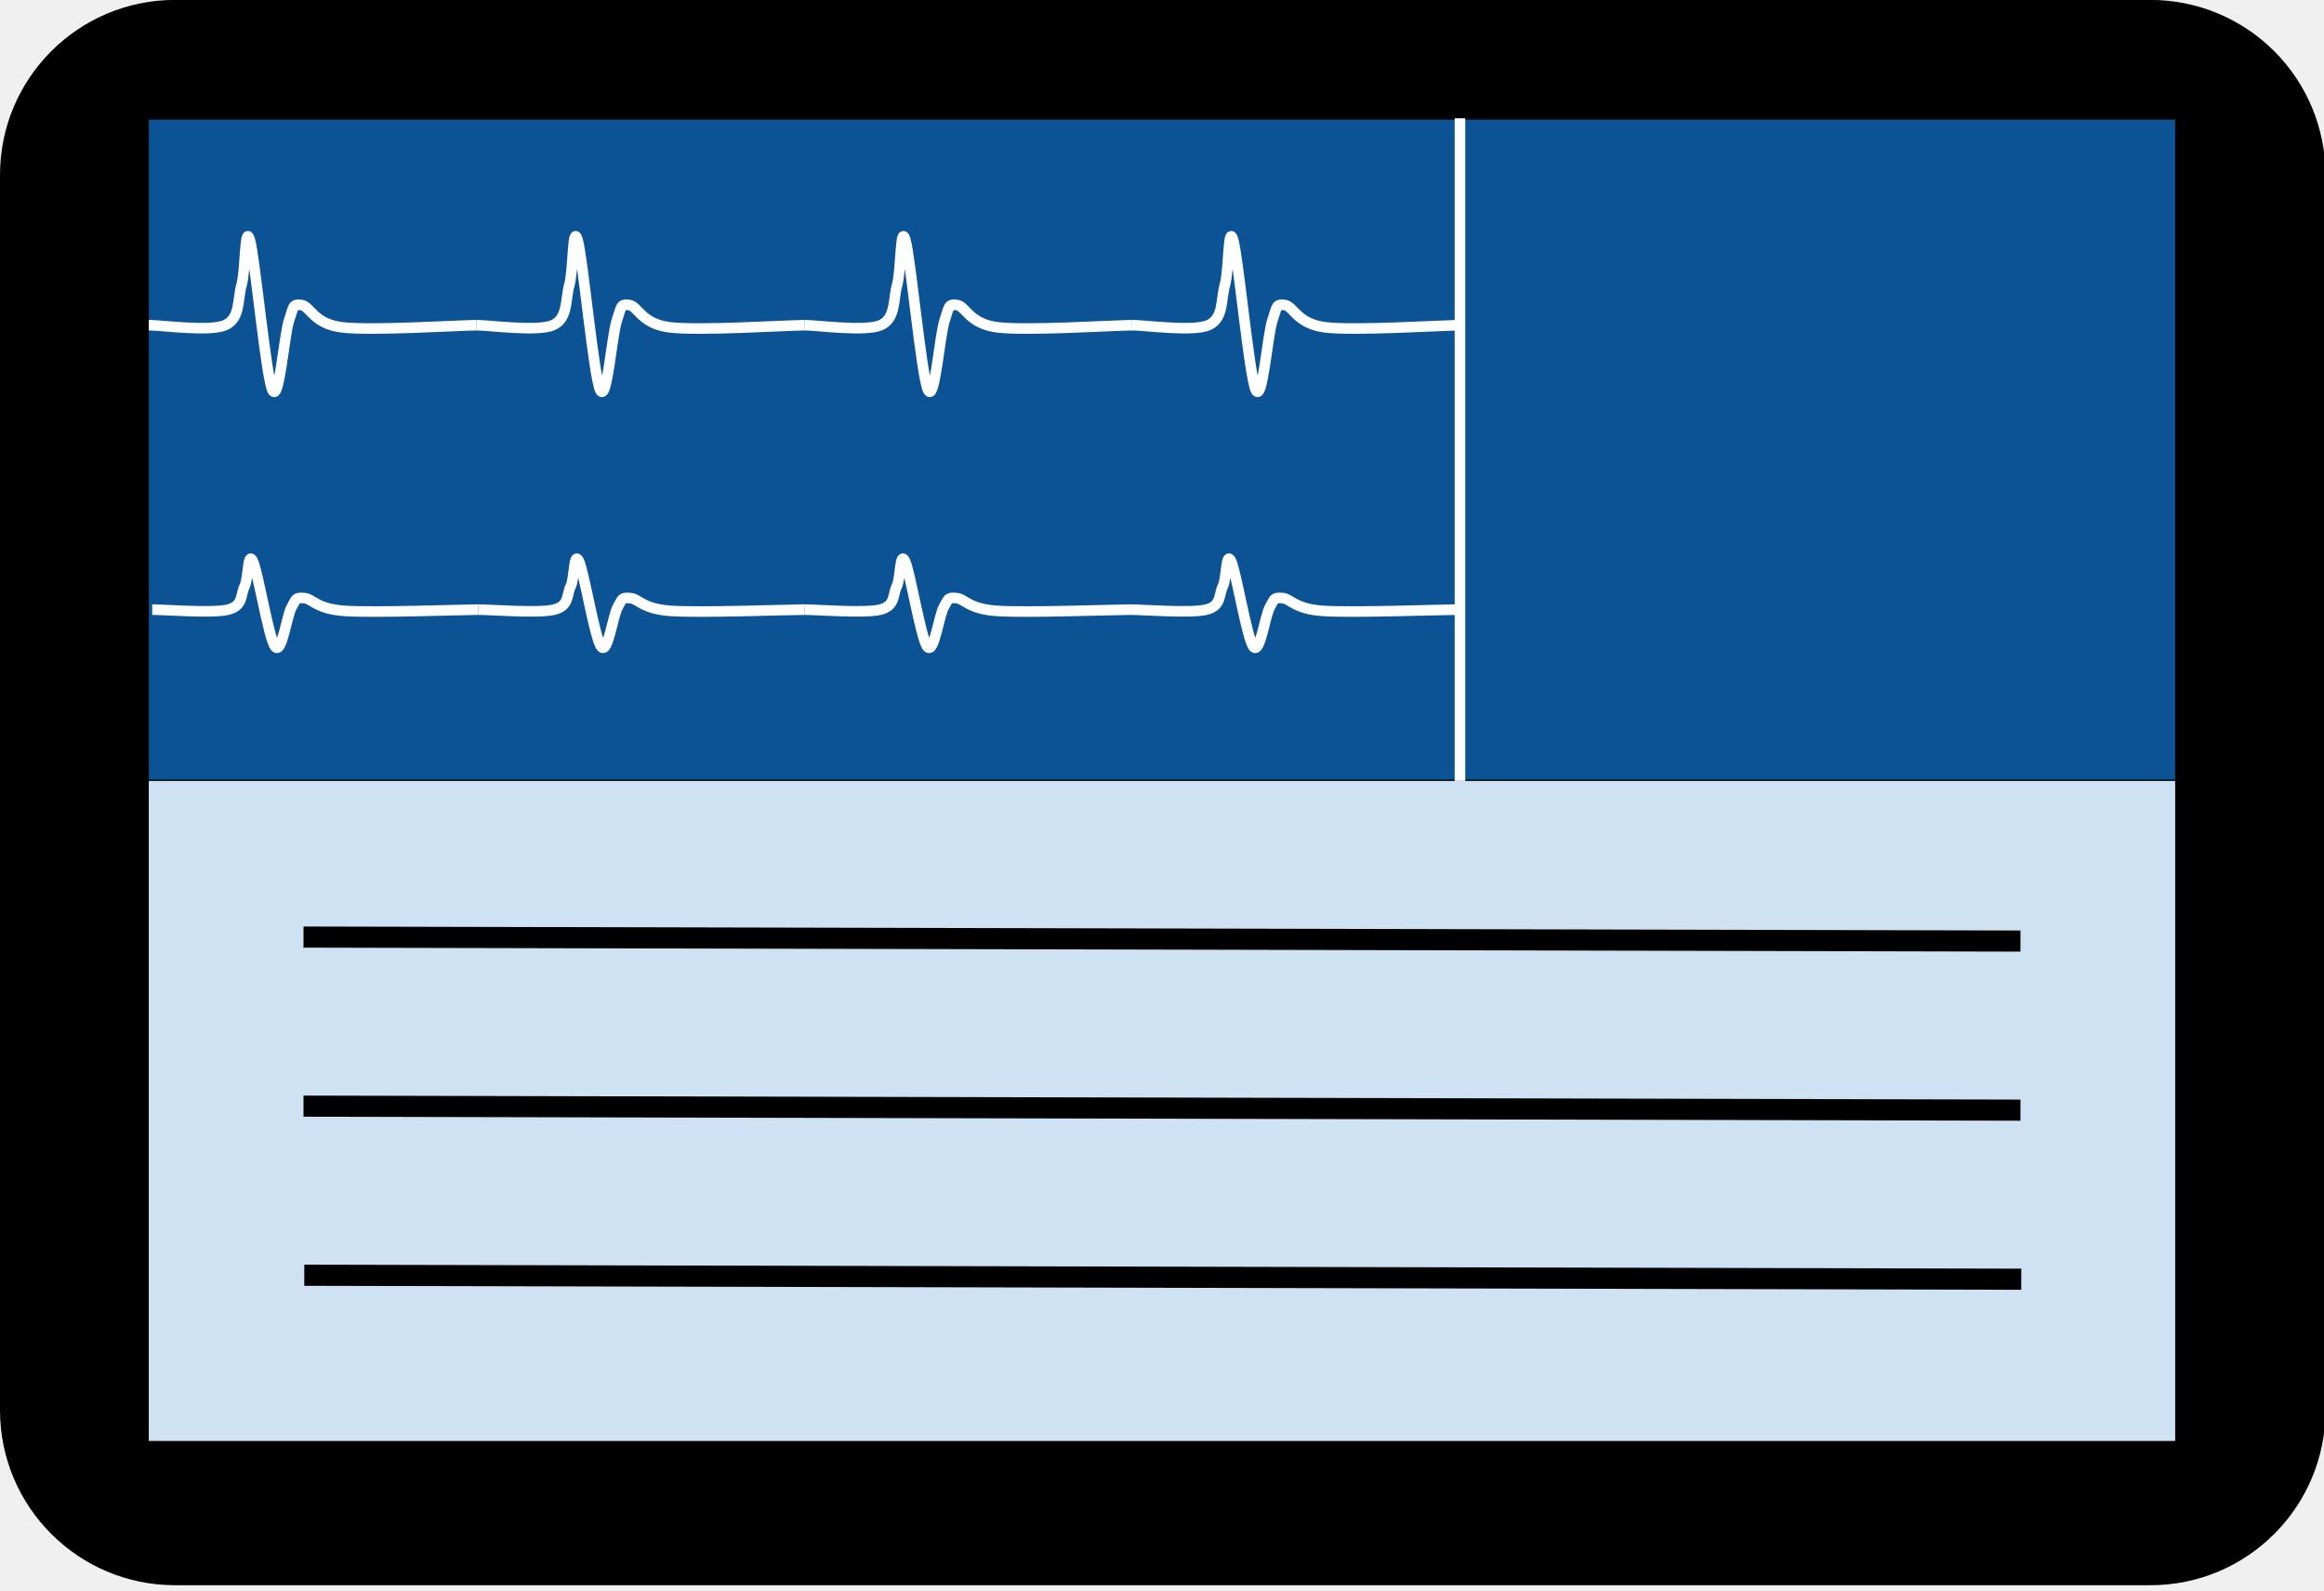
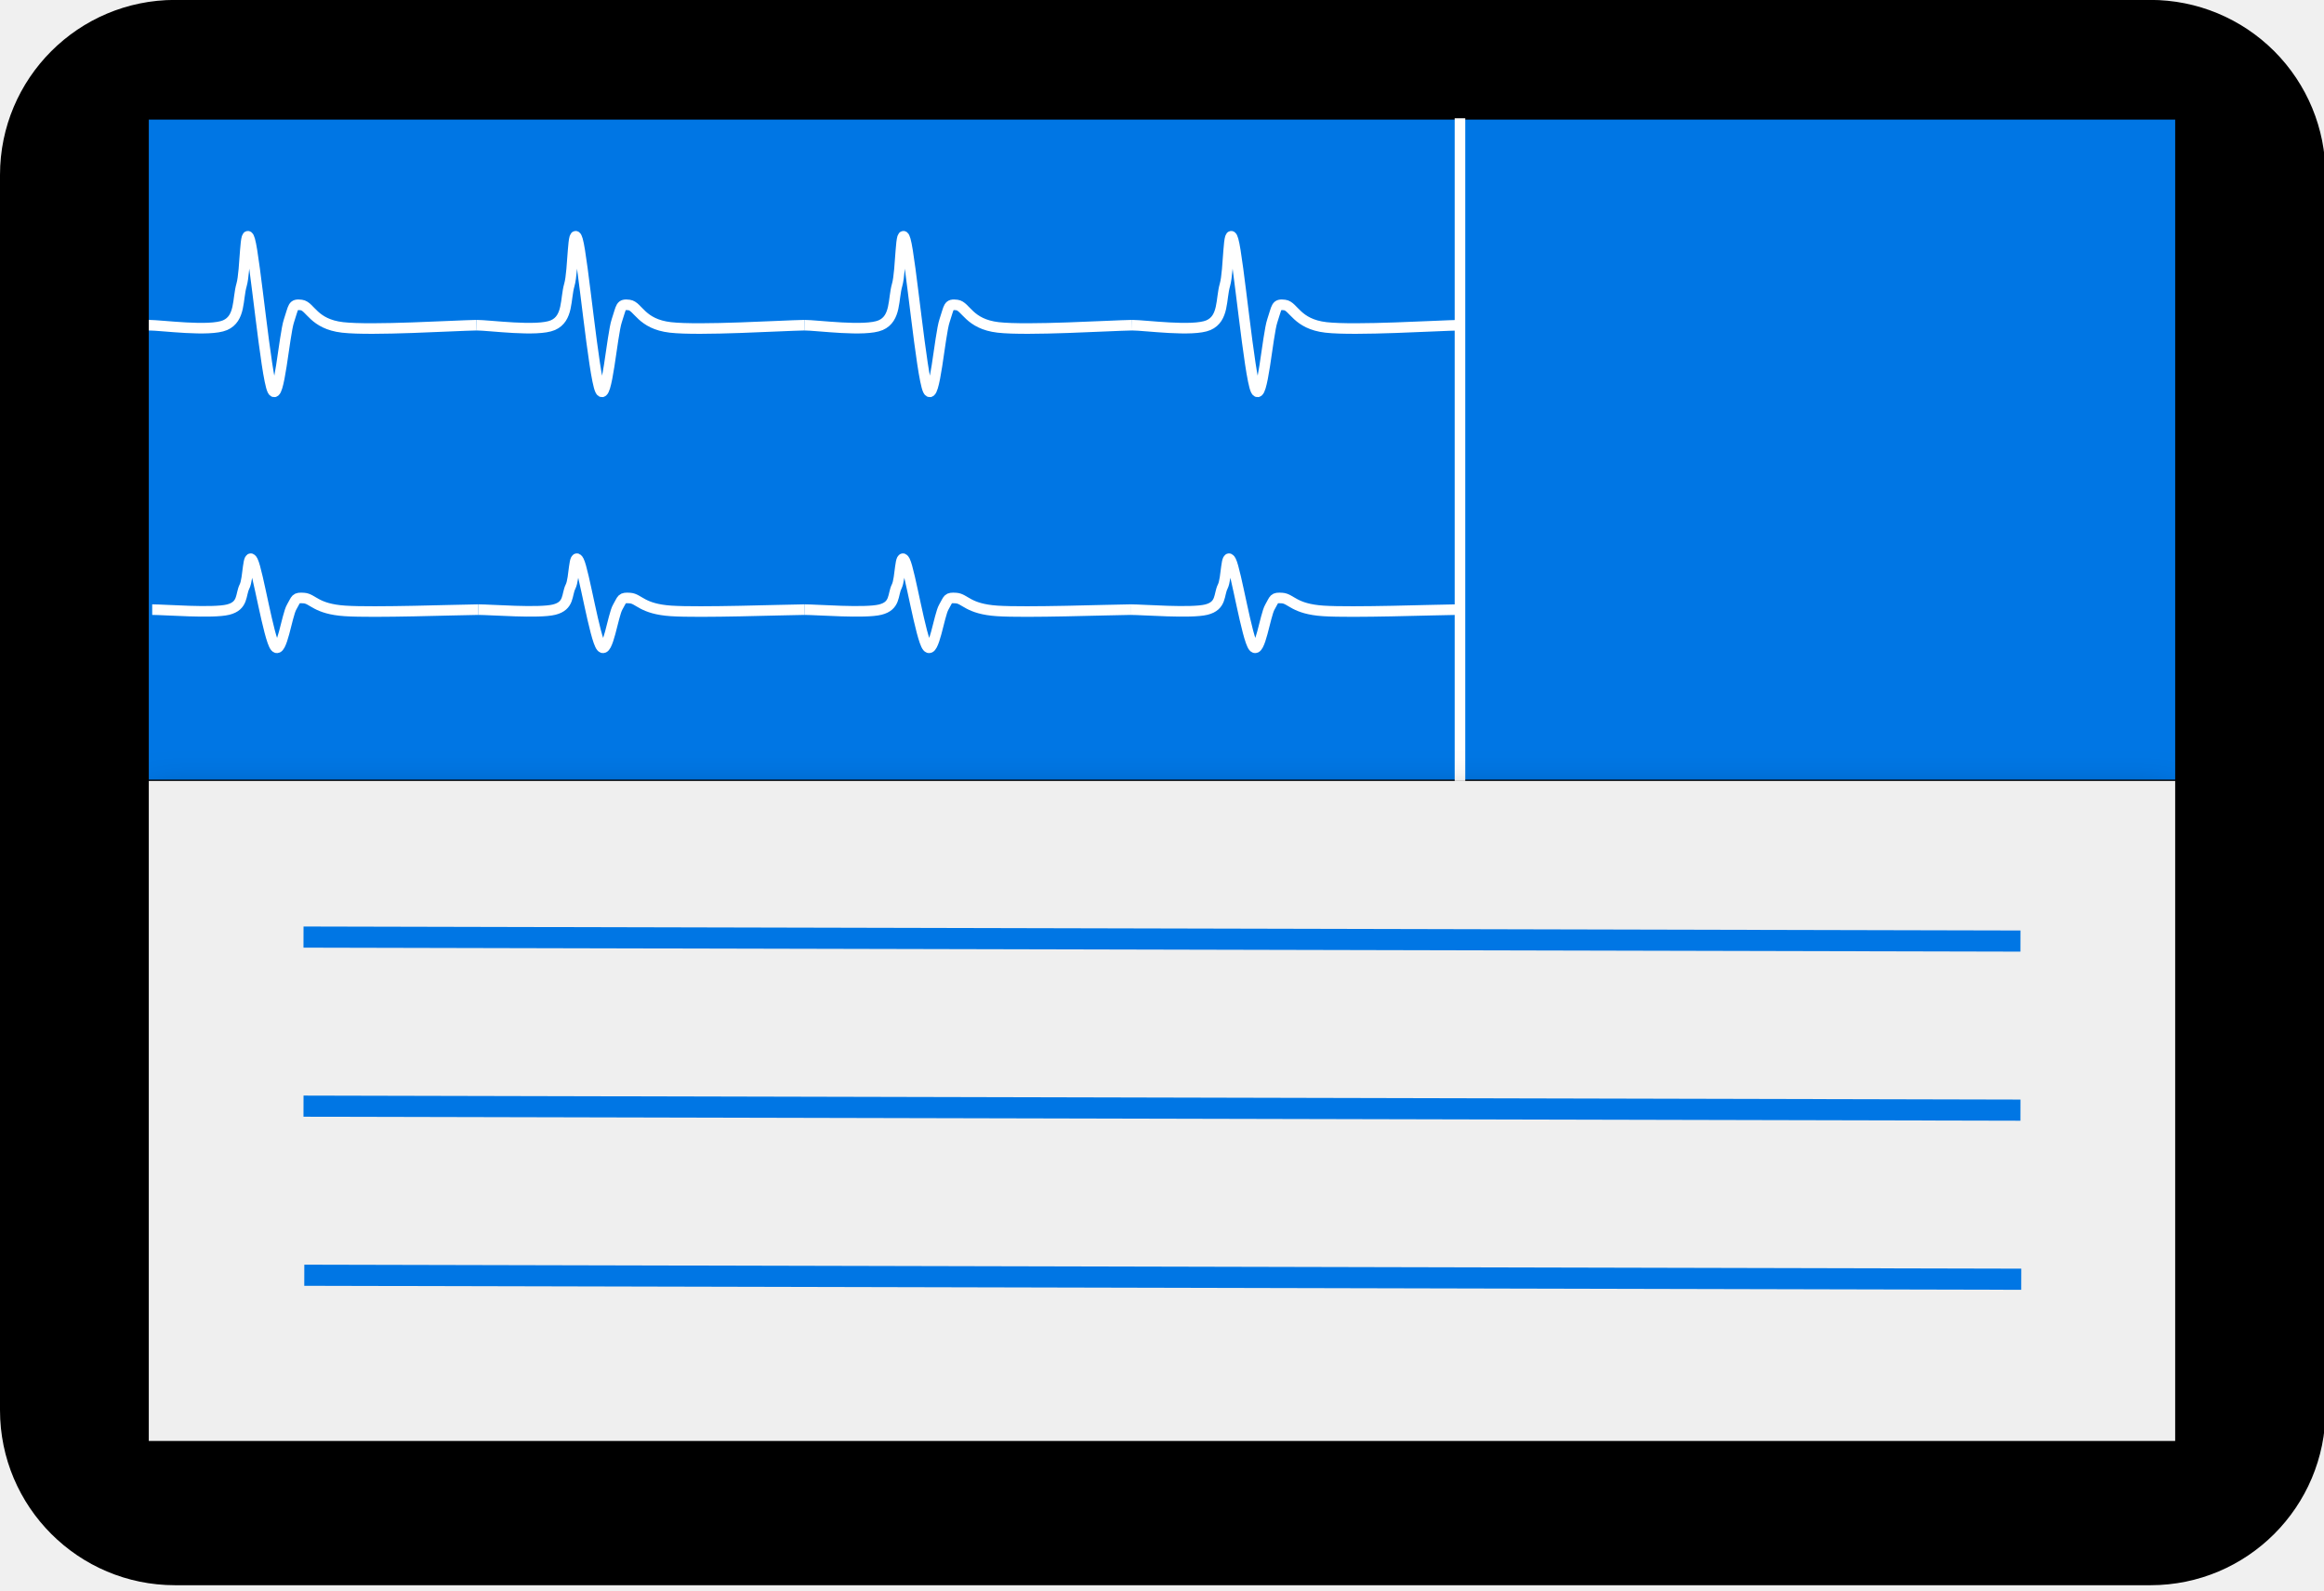
- <svg xmlns="http://www.w3.org/2000/svg" version="1.1" viewBox="0.0 0.0 219.982 150.514" fill="none" stroke="none" stroke-linecap="square" stroke-miterlimit="10">
+ <svg xmlns="http://www.w3.org/2000/svg" xmlns:xlink="http://www.w3.org/1999/xlink" version="1.1" viewBox="0.0 0.0 219.982 150.514" fill="none" stroke="none" stroke-linecap="square" stroke-miterlimit="10">
  <clipPath id="p.0">
    <path d="m0 0l219.982 0l0 150.514l-219.982 0l0 -150.514z" clip-rule="nonzero" />
  </clipPath>
  <g clip-path="url(#p.0)">
    <path fill="#000000" fill-opacity="0.0" d="m0 0l219.982 0l0 150.514l-219.982 0z" fill-rule="evenodd" />
    <path fill="#000000" d="m0 16.56l0 0c0 -9.15 7.418 -16.568 16.568 -16.568l186.991 0c4.394 0 8.608 1.746 11.715 4.853c3.107 3.107 4.853 7.321 4.853 11.715l0 116.88c0 9.15 -7.418 16.568 -16.568 16.568l-186.991 0c-9.15 0 -16.568 -7.418 -16.568 -16.568z" fill-rule="evenodd" />
-     <path fill="#0b5394" d="m14.085 11.318l191.811 0l0 62.457l-191.811 0z" fill-rule="evenodd" />
+     <path fill="#0076e4" d="m14.085 11.318l191.811 0l0 62.457l-191.811 0z" fill-rule="evenodd" />
    <path fill="#000000" fill-opacity="0.0" d="m14.084 30.772c1.204 0 5.758 0.636 7.222 0c1.464 -0.636 1.171 -2.474 1.561 -3.817c0.39 -1.343 0.293 -5.901 0.781 -4.24c0.488 1.661 1.527 12.933 2.145 14.205c0.618 1.272 1.106 -5.23 1.561 -6.573c0.456 -1.343 0.326 -1.591 1.172 -1.485c0.846 0.106 1.138 1.803 3.903 2.121c2.764 0.318 10.57 -0.176 12.684 -0.211" fill-rule="evenodd" />
    <path stroke="#ffffff" stroke-width="1.0" stroke-linejoin="round" stroke-linecap="butt" d="m14.084 30.772c1.204 0 5.758 0.636 7.222 0c1.464 -0.636 1.171 -2.474 1.561 -3.817c0.39 -1.343 0.293 -5.901 0.781 -4.24c0.488 1.661 1.527 12.933 2.145 14.205c0.618 1.272 1.106 -5.23 1.561 -6.573c0.456 -1.343 0.326 -1.591 1.172 -1.485c0.846 0.106 1.138 1.803 3.903 2.121c2.764 0.318 10.57 -0.176 12.684 -0.211" fill-rule="evenodd" />
    <path fill="#000000" fill-opacity="0.0" d="m45.111 30.772c1.204 0 5.758 0.636 7.222 0c1.464 -0.636 1.171 -2.474 1.561 -3.817c0.39 -1.343 0.293 -5.901 0.781 -4.24c0.488 1.661 1.527 12.933 2.145 14.205c0.618 1.272 1.106 -5.23 1.561 -6.573c0.456 -1.343 0.326 -1.591 1.172 -1.485c0.846 0.106 1.138 1.803 3.903 2.121c2.764 0.318 10.57 -0.176 12.684 -0.211" fill-rule="evenodd" />
    <path stroke="#ffffff" stroke-width="1.0" stroke-linejoin="round" stroke-linecap="butt" d="m45.111 30.772c1.204 0 5.758 0.636 7.222 0c1.464 -0.636 1.171 -2.474 1.561 -3.817c0.39 -1.343 0.293 -5.901 0.781 -4.24c0.488 1.661 1.527 12.933 2.145 14.205c0.618 1.272 1.106 -5.23 1.561 -6.573c0.456 -1.343 0.326 -1.591 1.172 -1.485c0.846 0.106 1.138 1.803 3.903 2.121c2.764 0.318 10.57 -0.176 12.684 -0.211" fill-rule="evenodd" />
    <path fill="#000000" fill-opacity="0.0" d="m76.138 30.772c1.204 0 5.758 0.636 7.222 0c1.464 -0.636 1.171 -2.474 1.561 -3.817c0.39 -1.343 0.293 -5.901 0.781 -4.24c0.488 1.661 1.527 12.933 2.145 14.205c0.618 1.272 1.106 -5.23 1.561 -6.573c0.456 -1.343 0.326 -1.591 1.172 -1.485c0.846 0.106 1.138 1.803 3.903 2.121c2.764 0.318 10.57 -0.176 12.684 -0.211" fill-rule="evenodd" />
    <path stroke="#ffffff" stroke-width="1.0" stroke-linejoin="round" stroke-linecap="butt" d="m76.138 30.772c1.204 0 5.758 0.636 7.222 0c1.464 -0.636 1.171 -2.474 1.561 -3.817c0.39 -1.343 0.293 -5.901 0.781 -4.24c0.488 1.661 1.527 12.933 2.145 14.205c0.618 1.272 1.106 -5.23 1.561 -6.573c0.456 -1.343 0.326 -1.591 1.172 -1.485c0.846 0.106 1.138 1.803 3.903 2.121c2.764 0.318 10.57 -0.176 12.684 -0.211" fill-rule="evenodd" />
    <path fill="#000000" fill-opacity="0.0" d="m107.165 30.772c1.204 0 5.758 0.636 7.222 0c1.464 -0.636 1.171 -2.474 1.561 -3.817c0.39 -1.343 0.293 -5.901 0.781 -4.24c0.488 1.661 1.527 12.933 2.145 14.205c0.618 1.272 1.106 -5.23 1.561 -6.573c0.456 -1.343 0.326 -1.591 1.172 -1.485c0.846 0.106 1.138 1.803 3.903 2.121c2.764 0.318 10.57 -0.176 12.684 -0.211" fill-rule="evenodd" />
    <path stroke="#ffffff" stroke-width="1.0" stroke-linejoin="round" stroke-linecap="butt" d="m107.165 30.772c1.204 0 5.758 0.636 7.222 0c1.464 -0.636 1.171 -2.474 1.561 -3.817c0.39 -1.343 0.293 -5.901 0.781 -4.24c0.488 1.661 1.527 12.933 2.145 14.205c0.618 1.272 1.106 -5.23 1.561 -6.573c0.456 -1.343 0.326 -1.591 1.172 -1.485c0.846 0.106 1.138 1.803 3.903 2.121c2.764 0.318 10.57 -0.176 12.684 -0.211" fill-rule="evenodd" />
    <path fill="#000000" fill-opacity="0.0" d="m14.407 57.689c1.197 0 5.728 0.364 7.184 0c1.456 -0.364 1.165 -1.417 1.553 -2.186c0.388 -0.769 0.291 -3.38 0.777 -2.429c0.485 0.951 1.519 7.408 2.134 8.136c0.614 0.729 1.1 -2.996 1.553 -3.765c0.453 -0.769 0.324 -0.911 1.166 -0.85c0.841 0.061 1.132 1.033 3.883 1.215c2.75 0.182 10.515 -0.101 12.618 -0.121" fill-rule="evenodd" />
    <path stroke="#ffffff" stroke-width="1.0" stroke-linejoin="round" stroke-linecap="butt" d="m14.407 57.689c1.197 0 5.728 0.364 7.184 0c1.456 -0.364 1.165 -1.417 1.553 -2.186c0.388 -0.769 0.291 -3.38 0.777 -2.429c0.485 0.951 1.519 7.408 2.134 8.136c0.614 0.729 1.1 -2.996 1.553 -3.765c0.453 -0.769 0.324 -0.911 1.166 -0.85c0.841 0.061 1.132 1.033 3.883 1.215c2.75 0.182 10.515 -0.101 12.618 -0.121" fill-rule="evenodd" />
    <path fill="#000000" fill-opacity="0.0" d="m45.273 57.689c1.197 0 5.728 0.364 7.184 0c1.456 -0.364 1.165 -1.417 1.553 -2.186c0.388 -0.769 0.291 -3.38 0.777 -2.429c0.485 0.951 1.519 7.408 2.134 8.136c0.614 0.729 1.1 -2.996 1.553 -3.765c0.453 -0.769 0.324 -0.911 1.166 -0.85c0.841 0.061 1.132 1.033 3.883 1.215c2.75 0.182 10.515 -0.101 12.618 -0.121" fill-rule="evenodd" />
    <path stroke="#ffffff" stroke-width="1.0" stroke-linejoin="round" stroke-linecap="butt" d="m45.273 57.689c1.197 0 5.728 0.364 7.184 0c1.456 -0.364 1.165 -1.417 1.553 -2.186c0.388 -0.769 0.291 -3.38 0.777 -2.429c0.485 0.951 1.519 7.408 2.134 8.136c0.614 0.729 1.1 -2.996 1.553 -3.765c0.453 -0.769 0.324 -0.911 1.166 -0.85c0.841 0.061 1.132 1.033 3.883 1.215c2.75 0.182 10.515 -0.101 12.618 -0.121" fill-rule="evenodd" />
    <path fill="#000000" fill-opacity="0.0" d="m76.139 57.689c1.197 0 5.728 0.364 7.184 0c1.456 -0.364 1.165 -1.417 1.553 -2.186c0.388 -0.769 0.291 -3.38 0.777 -2.429c0.485 0.951 1.519 7.408 2.134 8.136c0.614 0.729 1.1 -2.996 1.553 -3.765c0.453 -0.769 0.324 -0.911 1.166 -0.85c0.841 0.061 1.132 1.033 3.883 1.215c2.75 0.182 10.515 -0.101 12.618 -0.121" fill-rule="evenodd" />
    <path stroke="#ffffff" stroke-width="1.0" stroke-linejoin="round" stroke-linecap="butt" d="m76.139 57.689c1.197 0 5.728 0.364 7.184 0c1.456 -0.364 1.165 -1.417 1.553 -2.186c0.388 -0.769 0.291 -3.38 0.777 -2.429c0.485 0.951 1.519 7.408 2.134 8.136c0.614 0.729 1.1 -2.996 1.553 -3.765c0.453 -0.769 0.324 -0.911 1.166 -0.85c0.841 0.061 1.132 1.033 3.883 1.215c2.75 0.182 10.515 -0.101 12.618 -0.121" fill-rule="evenodd" />
    <path fill="#000000" fill-opacity="0.0" d="m107.004 57.689c1.197 0 5.728 0.364 7.184 0c1.456 -0.364 1.165 -1.417 1.553 -2.186c0.388 -0.769 0.291 -3.38 0.777 -2.429c0.485 0.951 1.519 7.408 2.134 8.136c0.614 0.729 1.1 -2.996 1.553 -3.765c0.453 -0.769 0.324 -0.911 1.166 -0.85c0.841 0.061 1.132 1.033 3.883 1.215c2.75 0.182 10.515 -0.101 12.618 -0.121" fill-rule="evenodd" />
    <path stroke="#ffffff" stroke-width="1.0" stroke-linejoin="round" stroke-linecap="butt" d="m107.004 57.689c1.197 0 5.728 0.364 7.184 0c1.456 -0.364 1.165 -1.417 1.553 -2.186c0.388 -0.769 0.291 -3.38 0.777 -2.429c0.485 0.951 1.519 7.408 2.134 8.136c0.614 0.729 1.1 -2.996 1.553 -3.765c0.453 -0.769 0.324 -0.911 1.166 -0.85c0.841 0.061 1.132 1.033 3.883 1.215c2.75 0.182 10.515 -0.101 12.618 -0.121" fill-rule="evenodd" />
    <path fill="#000000" fill-opacity="0.0" d="m138.195 11.192l0 62.709" fill-rule="evenodd" />
    <path stroke="#ffffff" stroke-width="1.0" stroke-linejoin="round" stroke-linecap="butt" d="m138.195 11.192l0 62.709" fill-rule="evenodd" />
-     <path fill="#cfe2f3" d="m14.084 73.9l191.811 0l0 62.457l-191.811 0z" fill-rule="evenodd" />
+     <g filter="url(#shadowFilter-p.1)">
+       <use xlink:href="#p.1" transform="matrix(1.0 0.0 0.0 1.0 0.0 2.0)" />
+     </g>
+     <defs>
+       <filter id="shadowFilter-p.1" filterUnits="userSpaceOnUse">
+         <feGaussianBlur in="SourceAlpha" stdDeviation="2.0" result="blur" />
+         <feComponentTransfer in="blur" color-interpolation-filters="sRGB">
+           <feFuncR type="linear" slope="0" intercept="0.0" />
+           <feFuncG type="linear" slope="0" intercept="0.0" />
+           <feFuncB type="linear" slope="0" intercept="0.0" />
+           <feFuncA type="linear" slope="0.5" intercept="0" />
+         </feComponentTransfer>
+       </filter>
+     </defs>
+     <g id="p.1">
+       <path fill="#efefef" d="m14.084 73.9l191.811 0l0 62.457l-191.811 0z" fill-rule="evenodd" />
+     </g>
    <path fill="#000000" fill-opacity="0.0" d="m28.729 88.675l162.52 0.378" fill-rule="evenodd" />
-     <path stroke="#000000" stroke-width="2.0" stroke-linejoin="round" stroke-linecap="butt" d="m28.729 88.675l162.52 0.378" fill-rule="evenodd" />
+     <path stroke="#0076e4" stroke-width="2.0" stroke-linejoin="round" stroke-linecap="butt" d="m28.729 88.675l162.52 0.378" fill-rule="evenodd" />
    <path fill="#000000" fill-opacity="0.0" d="m28.729 104.675l162.52 0.378" fill-rule="evenodd" />
-     <path stroke="#000000" stroke-width="2.0" stroke-linejoin="round" stroke-linecap="butt" d="m28.729 104.675l162.52 0.378" fill-rule="evenodd" />
+     <path stroke="#0076e4" stroke-width="2.0" stroke-linejoin="round" stroke-linecap="butt" d="m28.729 104.675l162.52 0.378" fill-rule="evenodd" />
    <path fill="#000000" fill-opacity="0.0" d="m28.803 120.675l162.52 0.378" fill-rule="evenodd" />
-     <path stroke="#000000" stroke-width="2.0" stroke-linejoin="round" stroke-linecap="butt" d="m28.803 120.675l162.52 0.378" fill-rule="evenodd" />
+     <path stroke="#0076e4" stroke-width="2.0" stroke-linejoin="round" stroke-linecap="butt" d="m28.803 120.675l162.52 0.378" fill-rule="evenodd" />
  </g>
</svg>
